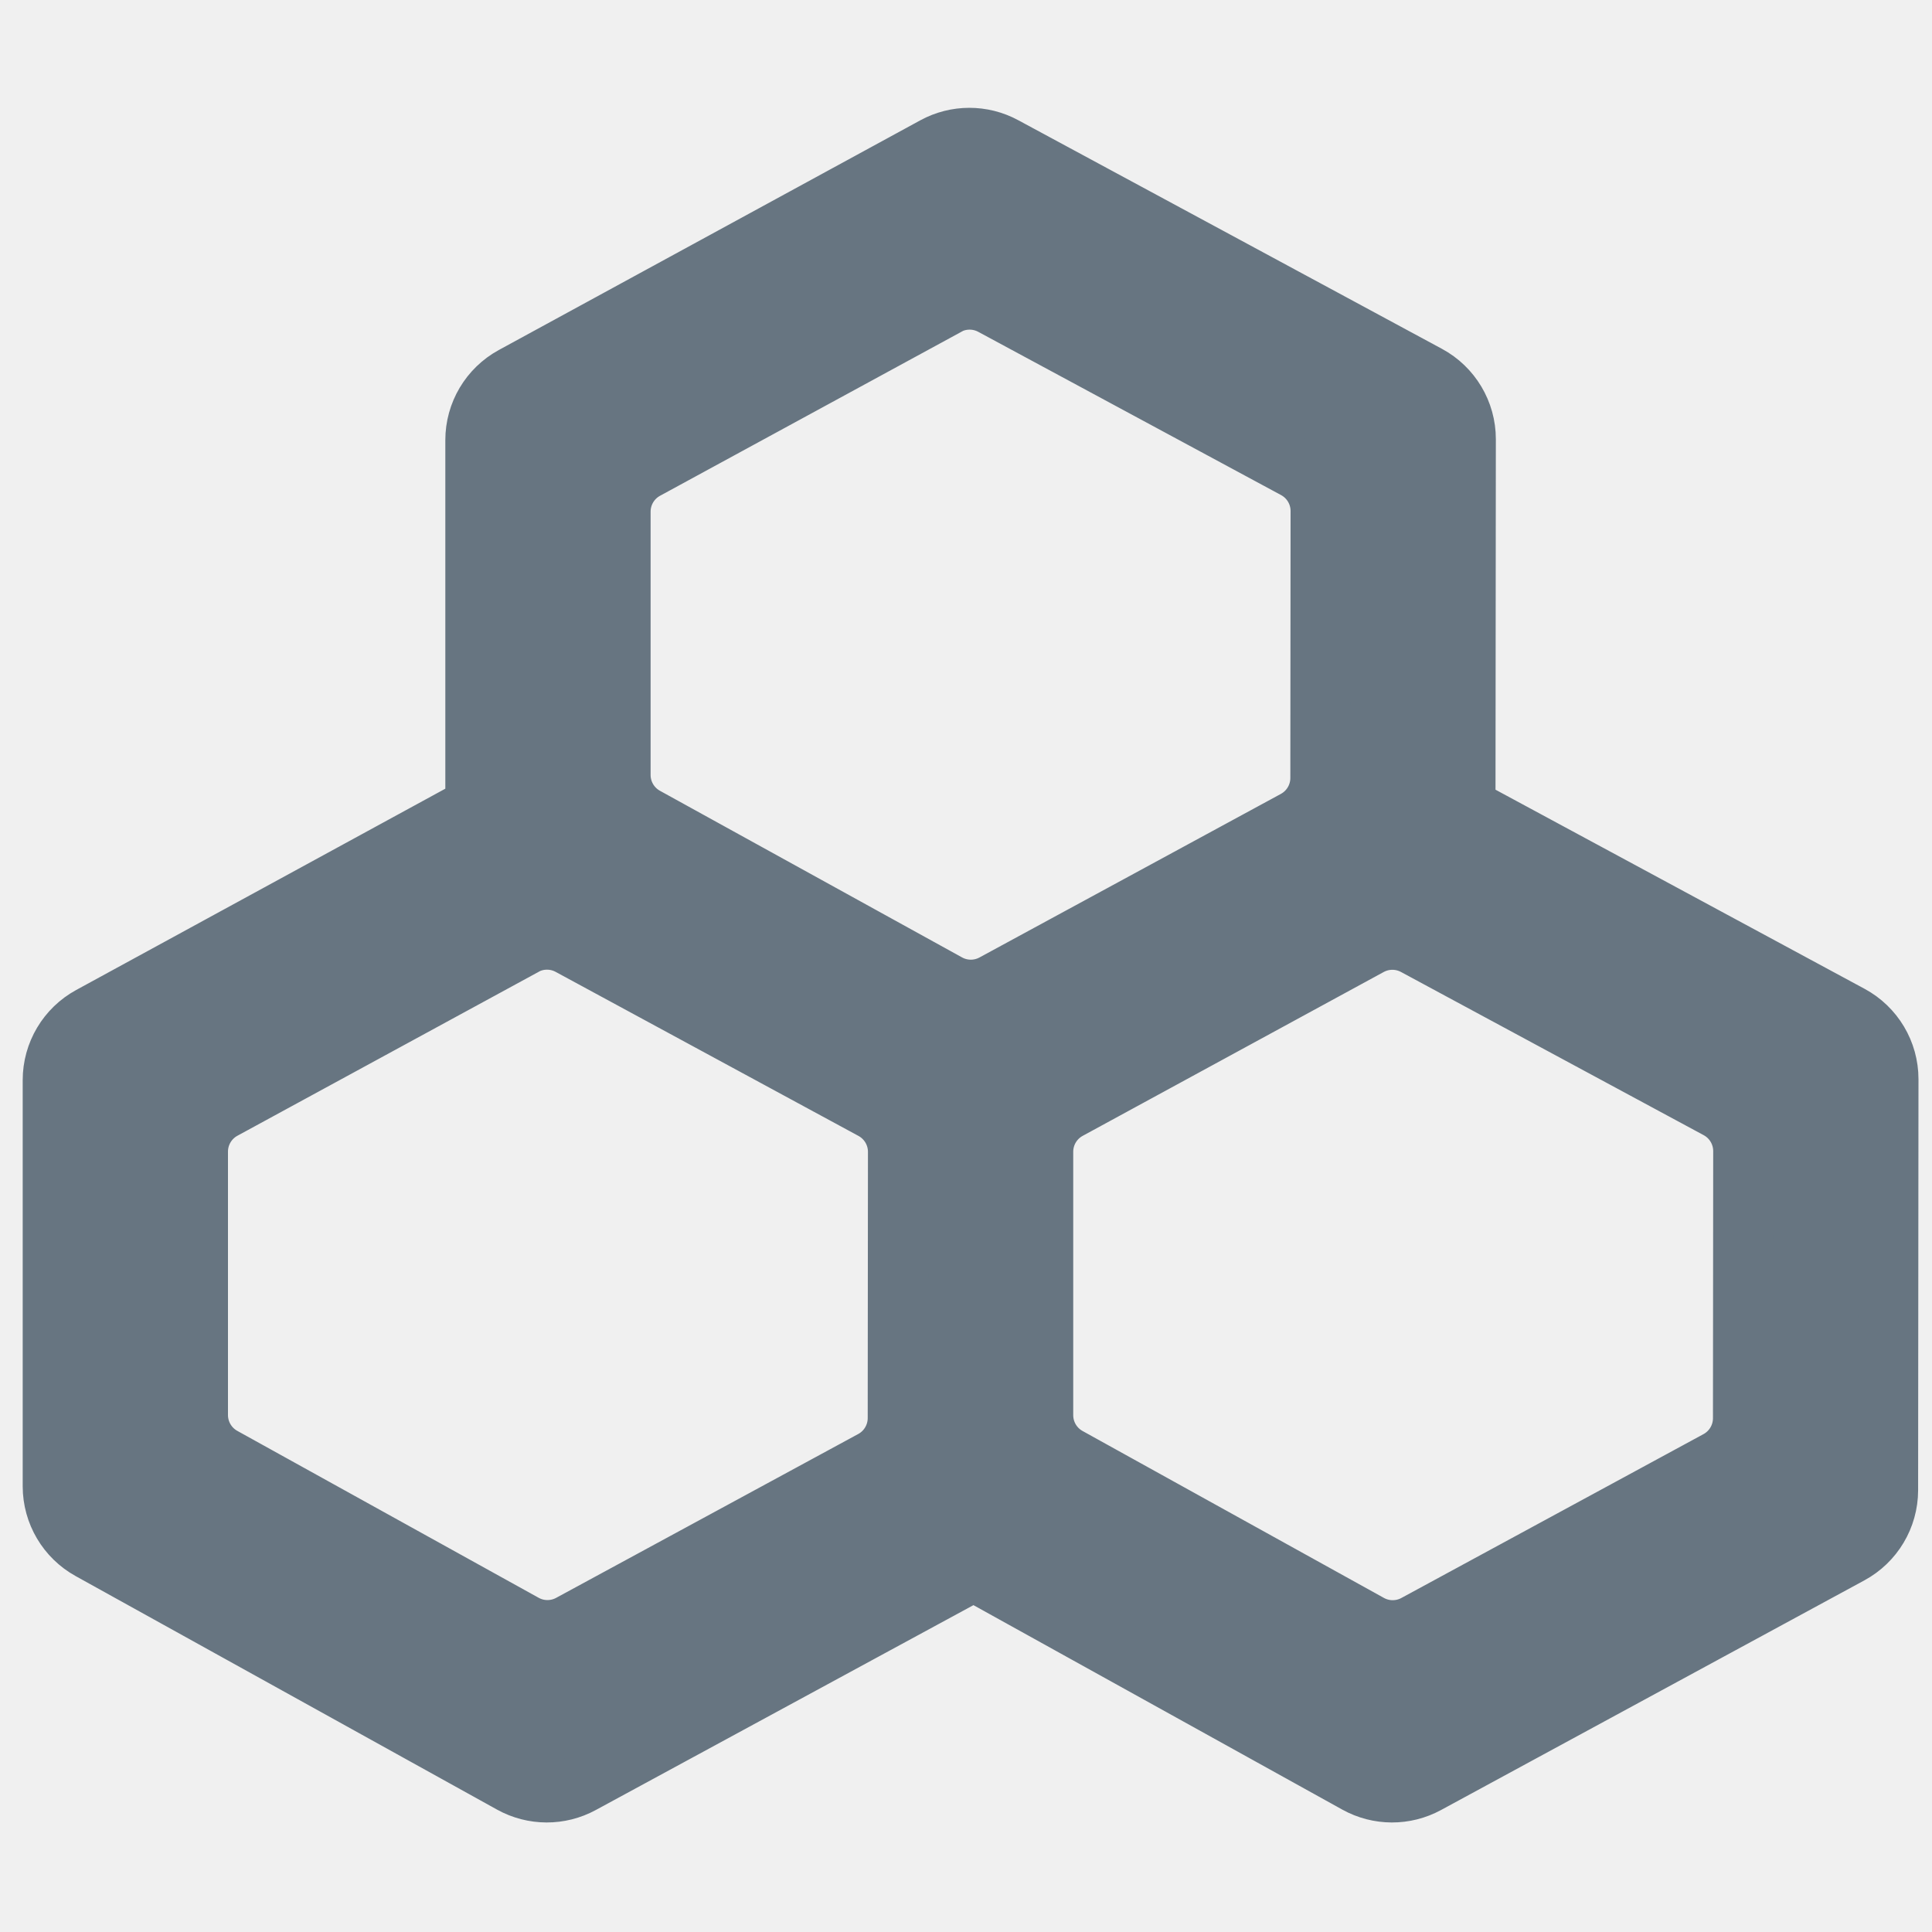
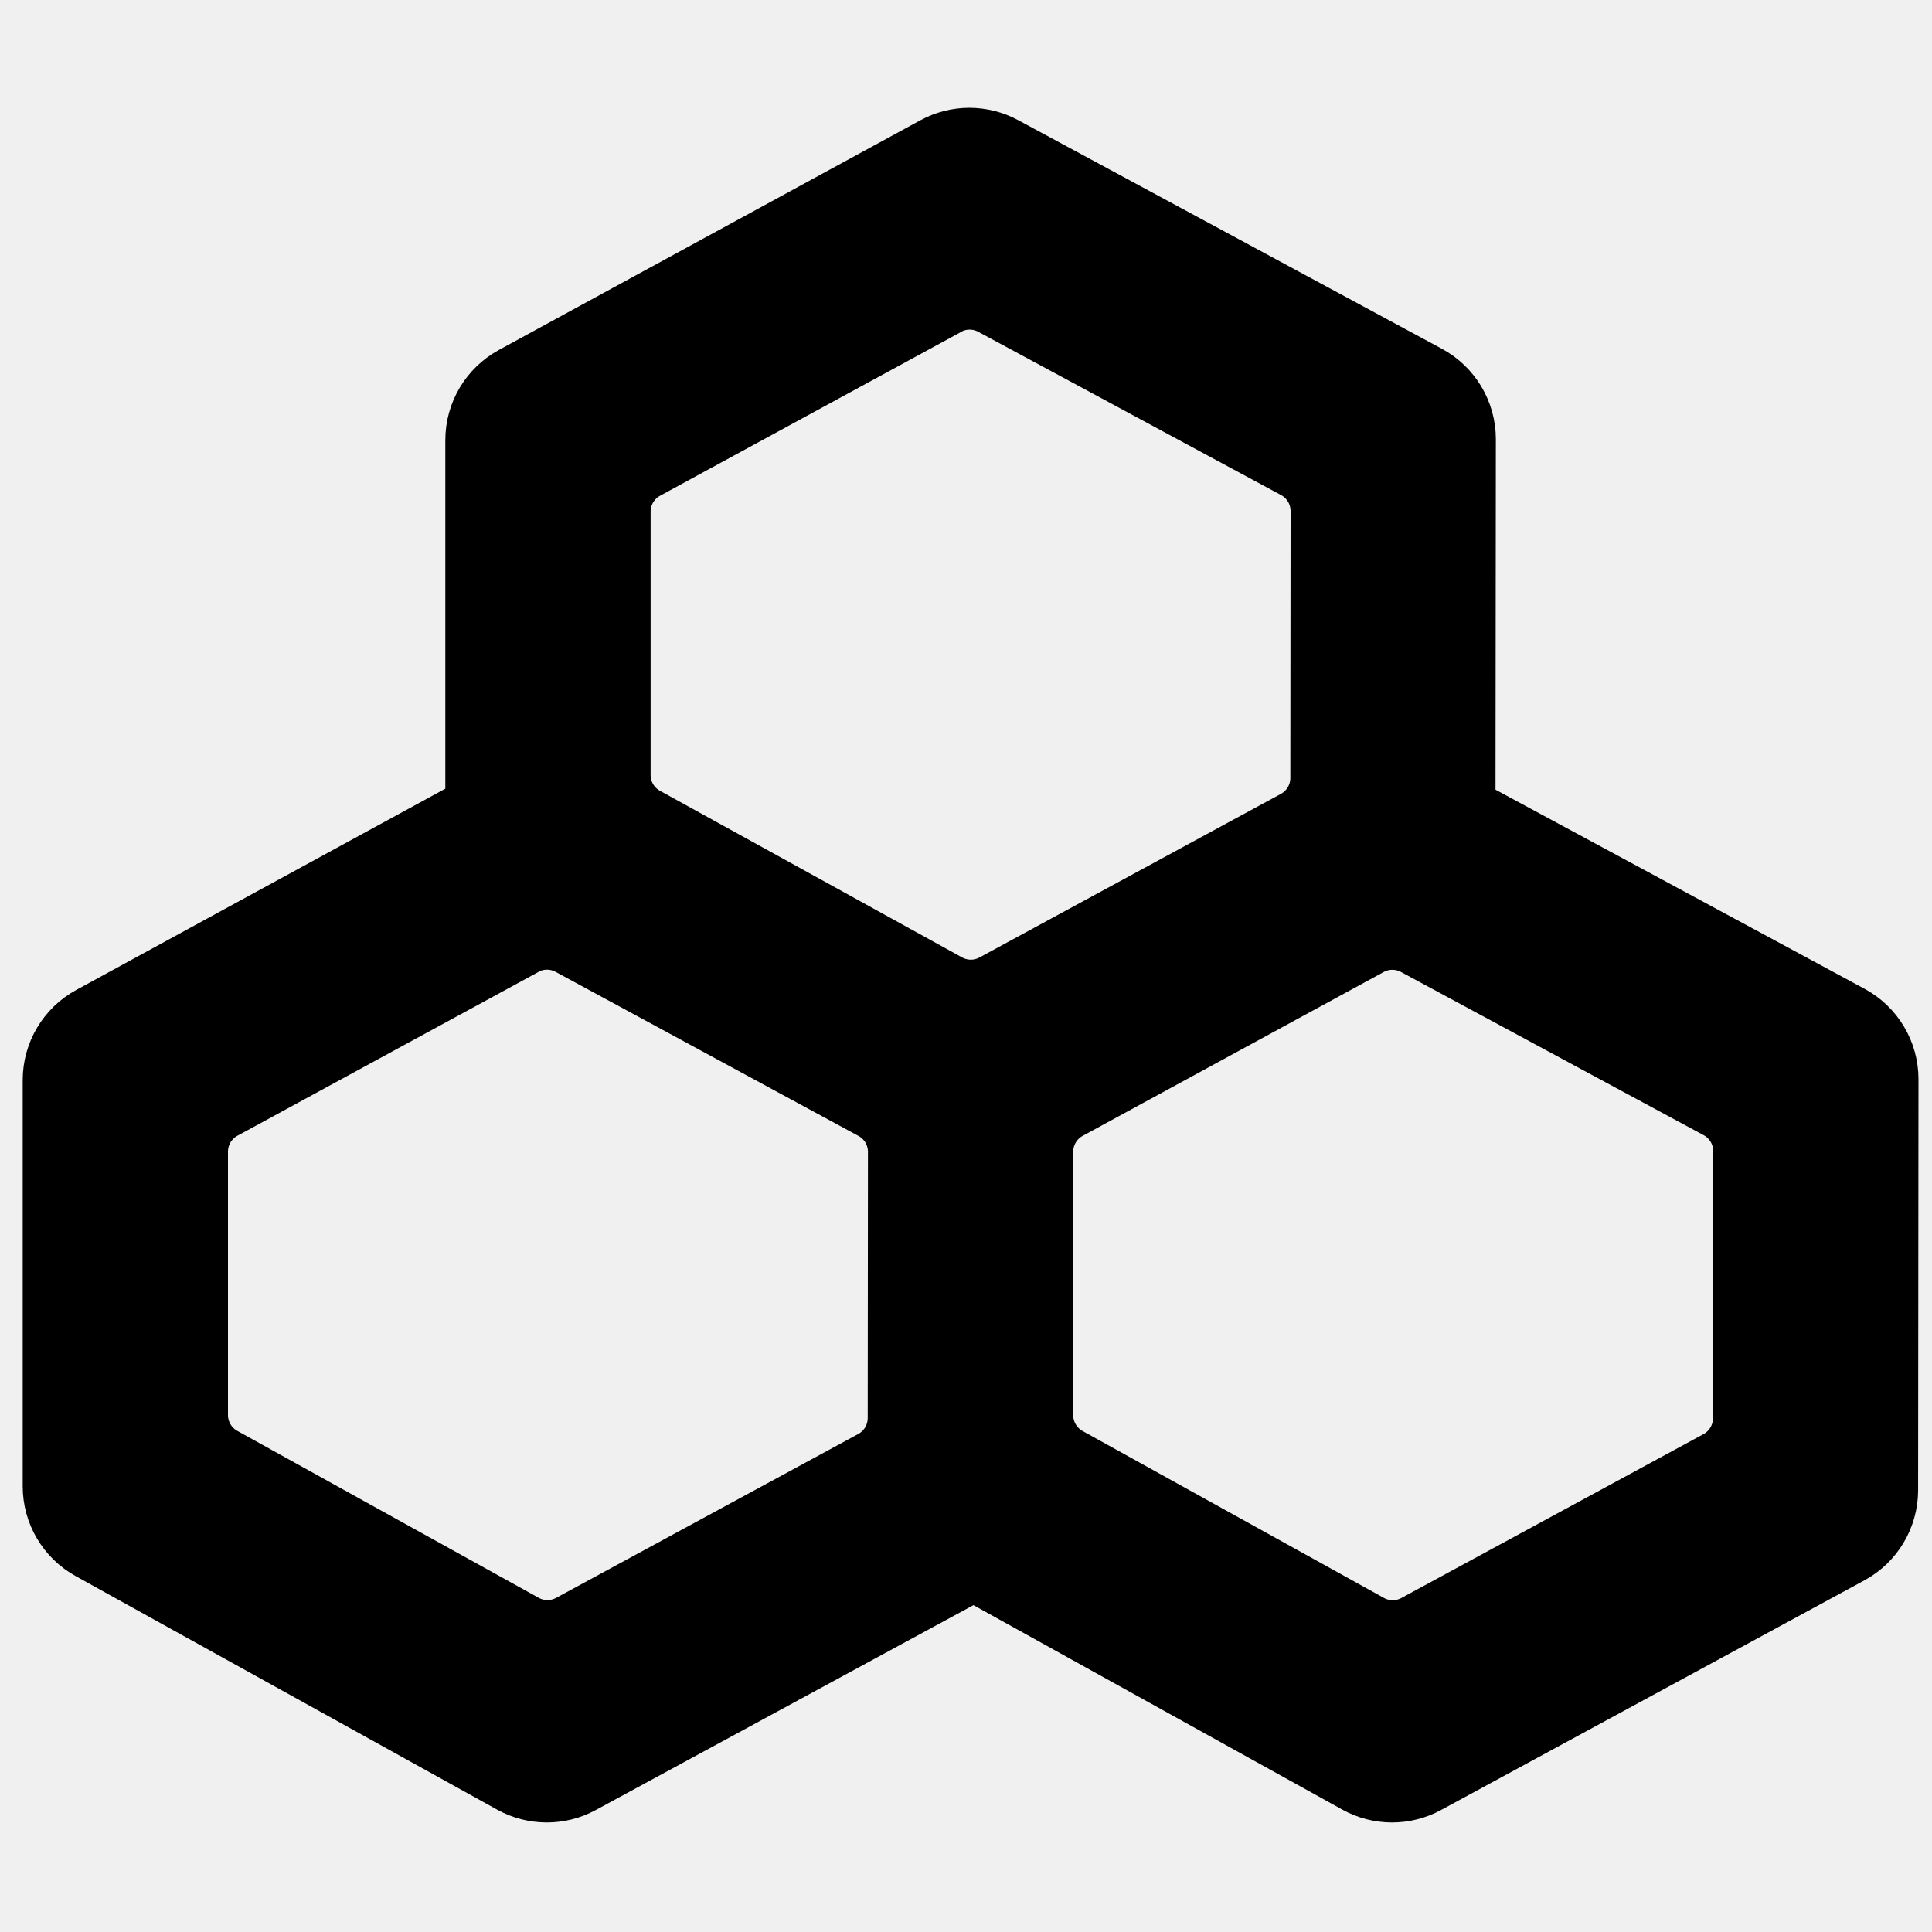
<svg xmlns="http://www.w3.org/2000/svg" xmlns:xlink="http://www.w3.org/1999/xlink" width="16" height="16" viewBox="0 0 16 16">
  <defs>
    <path id="k3p3m6dita" d="M0 0h16v16H0z" />
  </defs>
  <g fill="none" fill-rule="evenodd">
    <mask id="r84dye0fbb" fill="#fff">
      <use xlink:href="#k3p3m6dita" />
    </mask>
-     <path d="m8.313 1.215 3.51 1.894a.6.6 0 0 1 .315.528l-.003 3.052 3.188 1.72a.6.6 0 0 1 .315.528l-.003 3.405a.6.6 0 0 1-.314.526l-3.506 1.902a.6.6 0 0 1-.577-.002l-3.175-1.76-3.248 1.762a.6.6 0 0 1-.577-.002l-3.49-1.934a.6.6 0 0 1-.31-.525V8.945a.6.6 0 0 1 .313-.527L3.938 6.68V3.645a.6.6 0 0 1 .313-.527l3.49-1.902a.6.6 0 0 1 .572-.001zM11.34 7.83 8.847 9.187a.4.4 0 0 0-.209.352v2.181a.4.4 0 0 0 .207.35l2.495 1.382a.4.4 0 0 0 .384.002l2.502-1.357a.4.4 0 0 0 .21-.351l.002-2.212a.4.4 0 0 0-.21-.353L11.722 7.83a.4.4 0 0 0-.382 0zm-7.001 0L1.847 9.186a.4.4 0 0 0-.209.352v2.181a.4.4 0 0 0 .207.35l2.495 1.382a.4.4 0 0 0 .384.002l2.502-1.357a.4.4 0 0 0 .21-.351l.002-2.206a.4.4 0 0 0-.21-.352L4.721 7.829a.4.4 0 0 0-.382 0zm3.5-5.3L5.347 3.886a.4.4 0 0 0-.209.352v2.18a.4.4 0 0 0 .207.35l2.502 1.38a.4.4 0 0 0 .384.001l2.495-1.354a.4.4 0 0 0 .21-.351l.002-2.211a.4.4 0 0 0-.21-.353L8.22 2.528a.4.4 0 0 0-.382.001z" stroke="#677581" stroke-width=".5" fill="#677581" fill-rule="nonzero" mask="url(#r84dye0fbb)" />
+     <path d="m8.313 1.215 3.51 1.894a.6.6 0 0 1 .315.528l-.003 3.052 3.188 1.72a.6.6 0 0 1 .315.528l-.003 3.405a.6.6 0 0 1-.314.526l-3.506 1.902a.6.6 0 0 1-.577-.002l-3.175-1.76-3.248 1.762a.6.6 0 0 1-.577-.002l-3.49-1.934a.6.6 0 0 1-.31-.525V8.945a.6.6 0 0 1 .313-.527L3.938 6.68V3.645a.6.6 0 0 1 .313-.527l3.49-1.902a.6.6 0 0 1 .572-.001zM11.34 7.83 8.847 9.187a.4.4 0 0 0-.209.352v2.181a.4.4 0 0 0 .207.35l2.495 1.382a.4.4 0 0 0 .384.002l2.502-1.357a.4.4 0 0 0 .21-.351l.002-2.212a.4.4 0 0 0-.21-.353L11.722 7.83a.4.4 0 0 0-.382 0zm-7.001 0L1.847 9.186a.4.4 0 0 0-.209.352v2.181a.4.4 0 0 0 .207.35l2.495 1.382a.4.4 0 0 0 .384.002l2.502-1.357a.4.4 0 0 0 .21-.351l.002-2.206a.4.4 0 0 0-.21-.352L4.721 7.829a.4.4 0 0 0-.382 0zm3.5-5.3L5.347 3.886a.4.4 0 0 0-.209.352v2.18a.4.4 0 0 0 .207.35l2.502 1.38a.4.4 0 0 0 .384.001l2.495-1.354a.4.4 0 0 0 .21-.351l.002-2.211a.4.4 0 0 0-.21-.353L8.22 2.528a.4.4 0 0 0-.382.001z" stroke="currentColor" stroke-width=".5" fill="currentColor" fill-rule="nonzero" mask="url(#r84dye0fbb)" />
  </g>
</svg>
